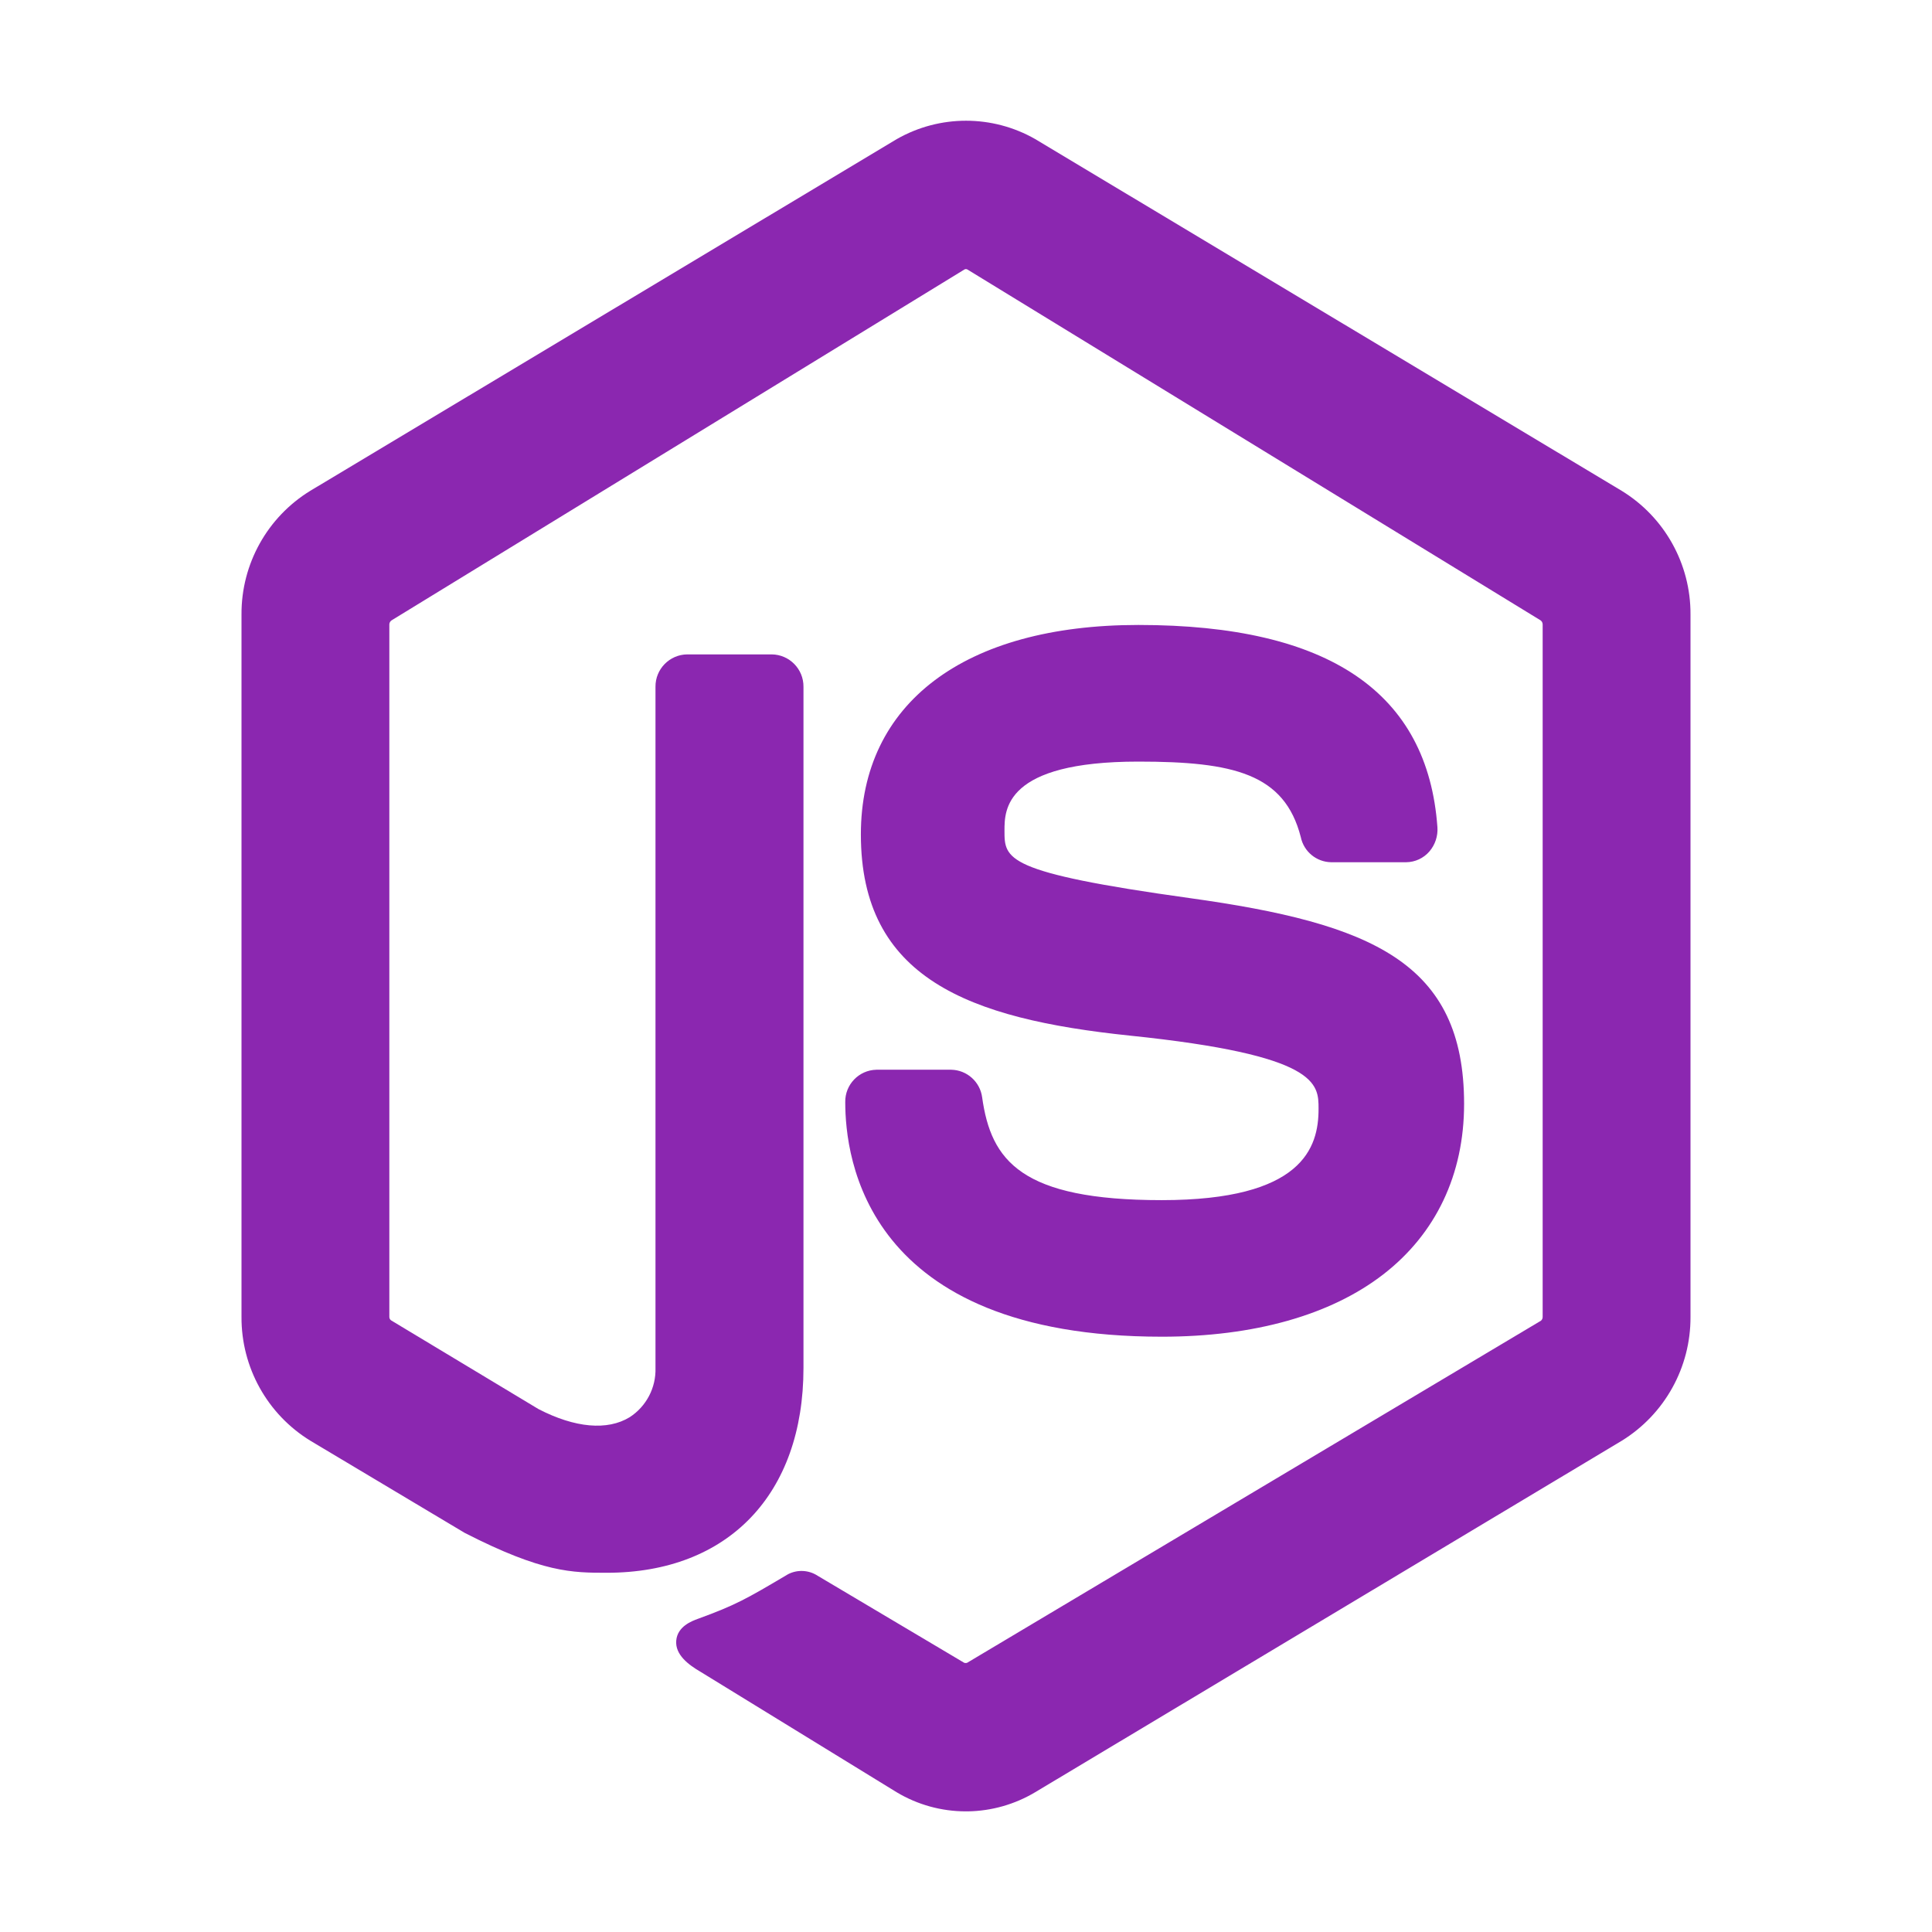
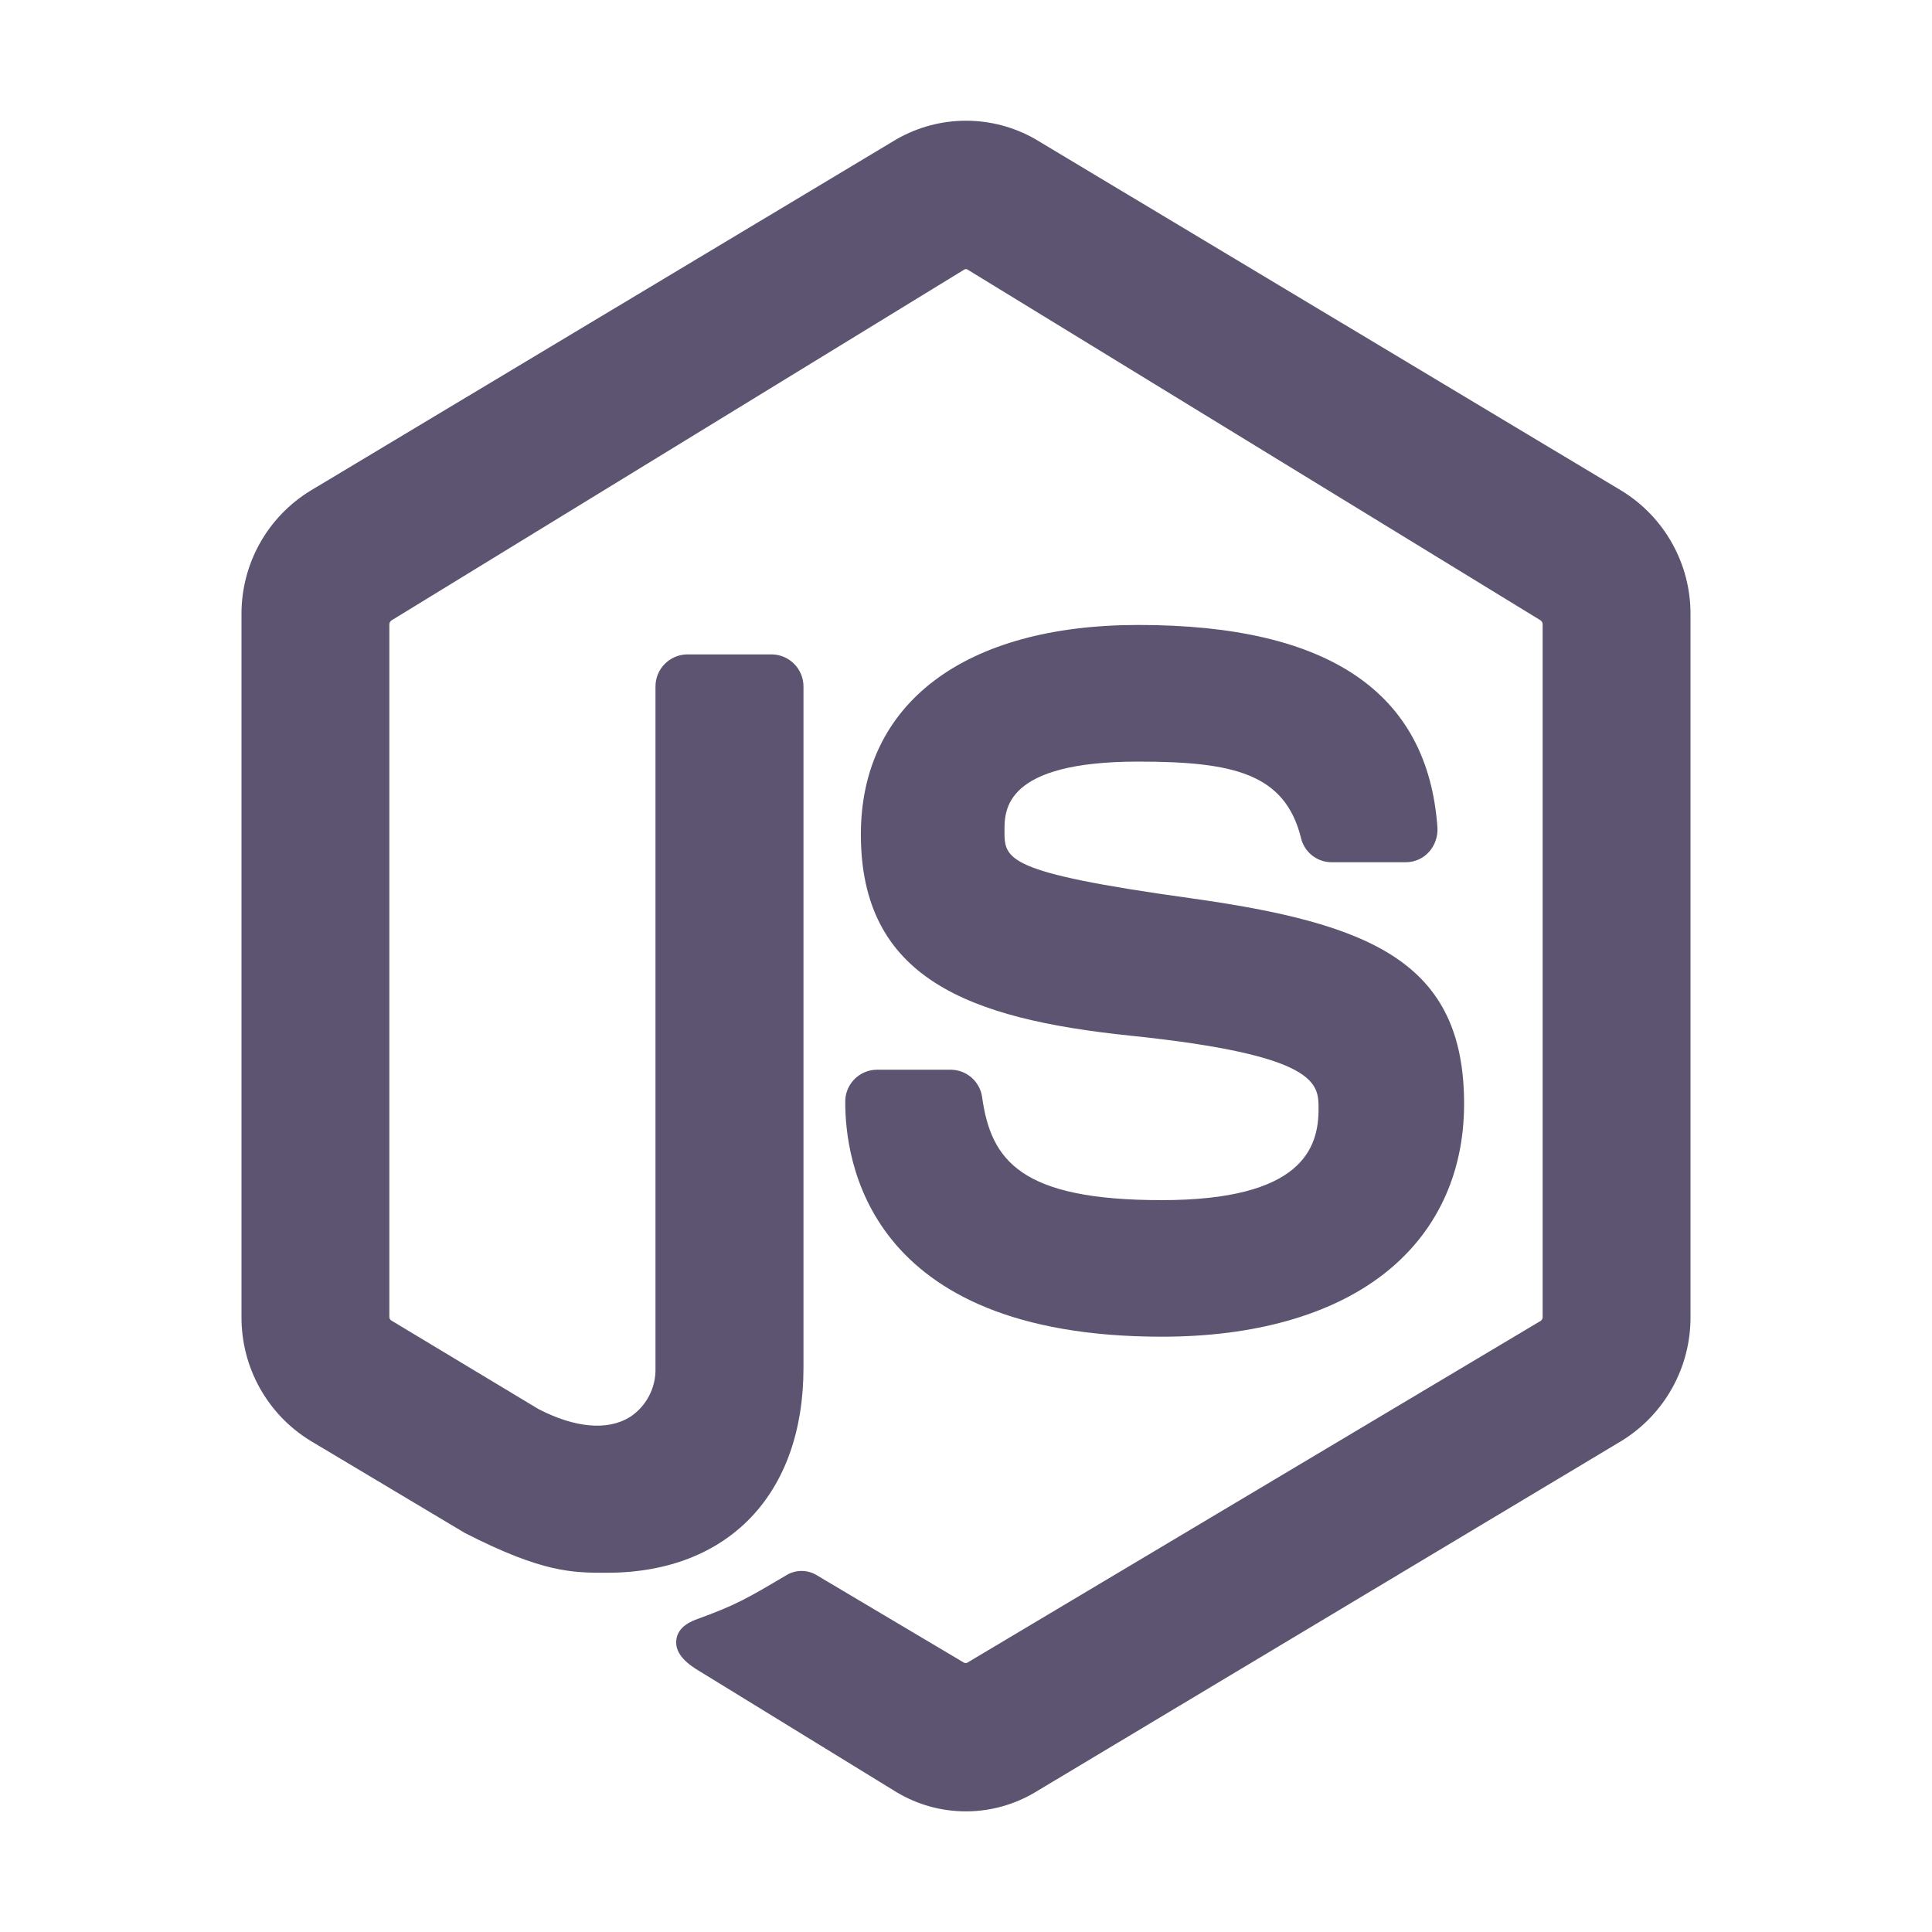
- <svg xmlns="http://www.w3.org/2000/svg" style="fill:#8b27b0" class="ionicon" viewBox="0 0 512 512">
+ <svg xmlns="http://www.w3.org/2000/svg" style="fill:#5c5470" class="ionicon" viewBox="0 0 512 512">
  <path d="M429.76 130.07L274.33 36.85a37 37 0 00-36.65 0L82.24 130.06A38.2 38.2 0 0064 162.83V349a38.26 38.26 0 0018.24 32.8L123 406.14l.23.13c20.58 10.53 28.46 10.53 37.59 10.53 32.14 0 52.11-20.8 52.11-54.29V182a8.51 8.51 0 00-8.42-8.58h-22.38a8.51 8.51 0 00-8.42 8.58v180.51a15 15 0 01-6.85 13.07c-5.9 3.6-14.47 2.84-24.14-2.15l-39.06-23.51a1.1 1.1 0 01-.48-.92V165.46a1.32 1.32 0 01.59-1.06l151.84-93a.82.82 0 01.73 0l151.93 93a1.34 1.34 0 01.55 1.1V349a1.28 1.28 0 01-.45 1l-152.06 90.65a1.22 1.22 0 01-.8 0l-38.83-23.06a7.8 7.8 0 00-7.83-.41l-.34.2c-10.72 6.35-13.6 8-23.54 11.62-1.62.59-5.43 2-5.76 5.77s3.29 6.45 6.51 8.32l51.9 31.87a35.67 35.67 0 0018.3 5.07h.58a35.87 35.87 0 0017.83-5.07l155.43-93.13A38.37 38.37 0 00448 349V162.83a38.21 38.21 0 00-18.24-32.76z" />
  <path d="M307.88 318.05c-37.29 0-45.24-10.42-47.6-27.24a8.43 8.43 0 00-8.22-7.32h-19.8a8.44 8.44 0 00-8.26 8.58c0 14.58 5.12 62.17 83.92 62.17 24.38 0 44.66-5.7 58.63-16.49S388 311.26 388 292.55c0-37.55-24.5-47.83-72.75-54.55-49.05-6.82-49.05-10.29-49.05-17.89 0-5.47 0-18.28 35.46-18.28 25.23 0 38.74 3.19 43.06 20a8.35 8.35 0 008.06 6.67h19.87a8.24 8.24 0 006.16-2.86 8.91 8.91 0 002.12-6.44c-2.57-35.55-28.56-53.58-79.24-53.58-46.06 0-73.55 20.75-73.55 55.5 0 38.1 28.49 48.87 71.29 53.33 50 5.17 50 12.71 50 19.37.03 10.38-4.28 24.23-41.55 24.23z" />
</svg>
